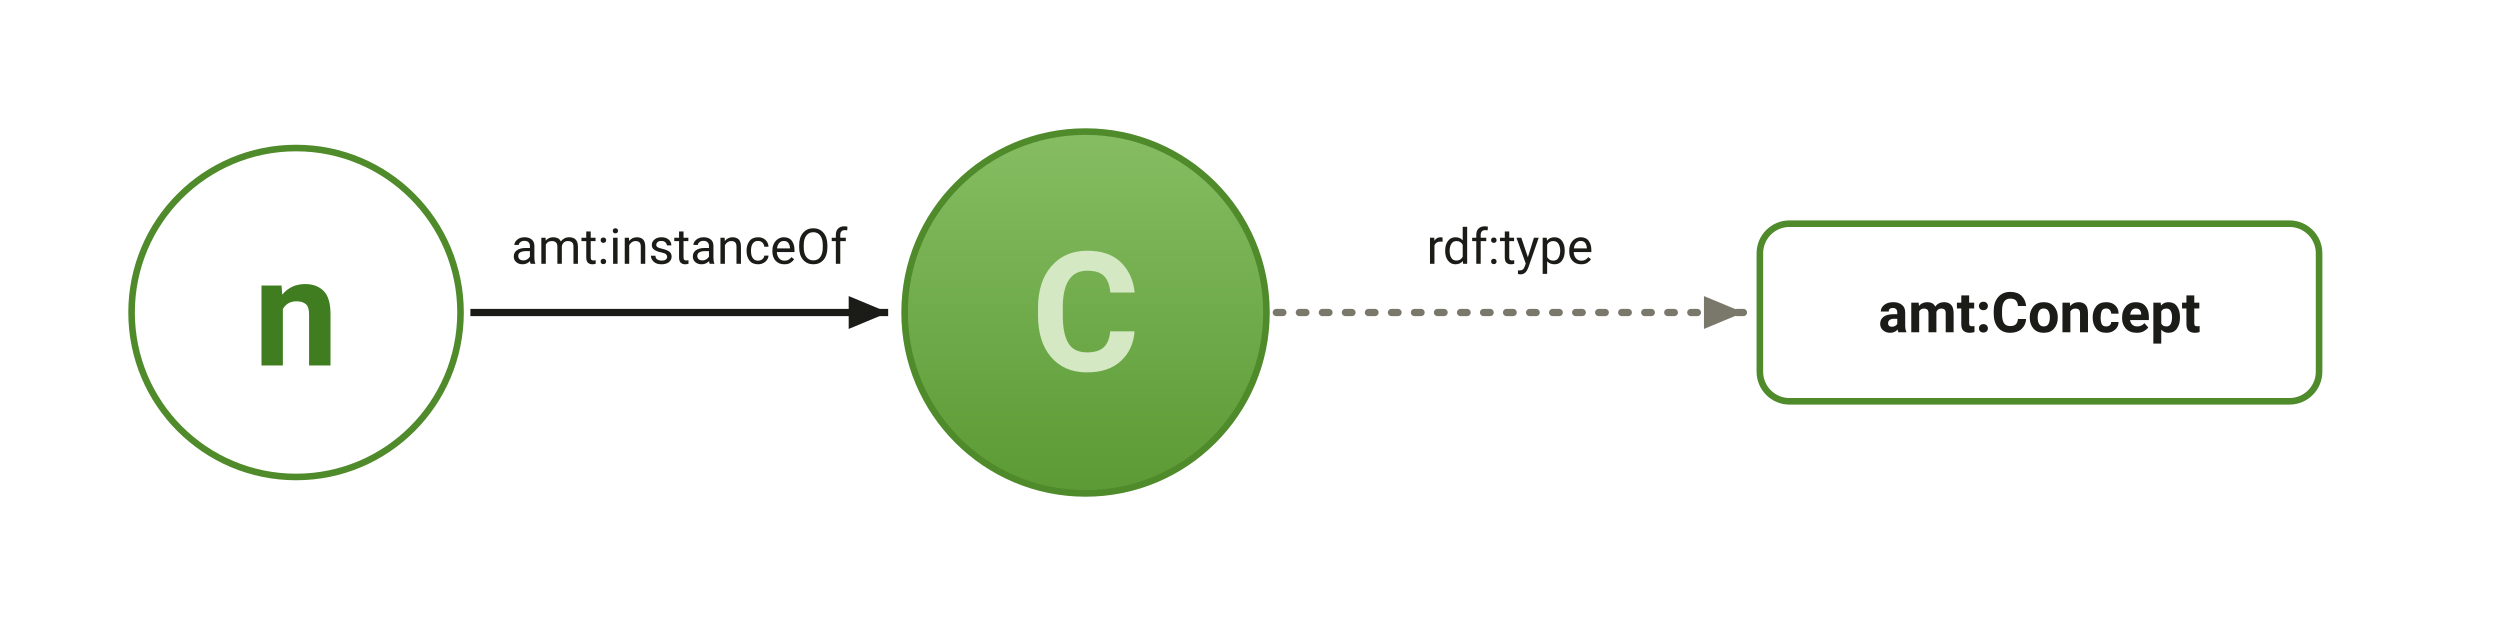
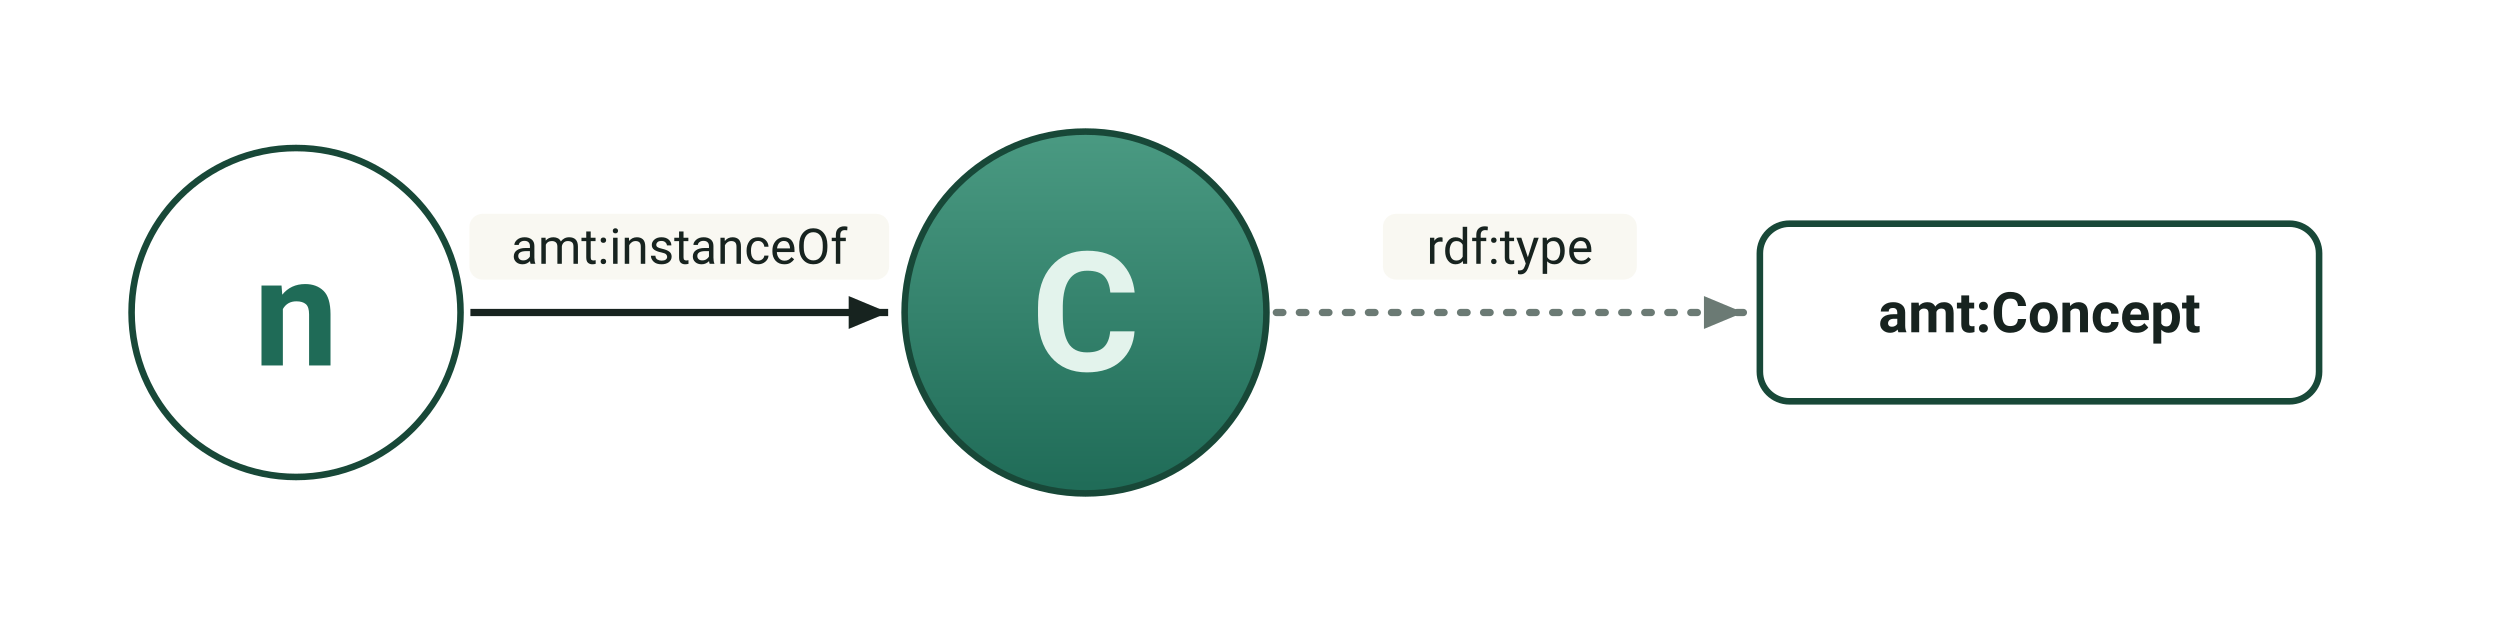
<svg xmlns="http://www.w3.org/2000/svg" viewBox="0 0 760 190" role="img" aria-labelledby="t-concept" font-family="Roboto, system-ui, -apple-system, Segoe UI, sans-serif">
  <defs>
    <linearGradient id="g-concept" x1="0" y1="0" x2="0" y2="1">
-       <stop offset="0" style="stop-color:var(--fig-node-top,#86bd63)" />
-       <stop offset="1" style="stop-color:var(--fig-node-bottom,#5b9a34)" />
+       <stop offset="0" style="stop-color:var(--fig-node-top,#4a9a82)" />
+       <stop offset="1" style="stop-color:var(--fig-node-bottom,#1f6b57)" />
    </linearGradient>
  </defs>
-   <circle cx="90" cy="95" r="50" fill="var(--fig-white-fill,#ffffff)" stroke="var(--fig-node-edge,#4f8a2b)" stroke-width="2" />
-   <text x="90" y="111.1" text-anchor="middle" font-size="46" font-weight="700" fill="var(--fig-white-text,#3f7d20)">
+   <circle cx="90" cy="95" r="50" fill="var(--fig-white-fill,#ffffff)" stroke="var(--fig-node-edge,#184838)" stroke-width="2" />
+   <text x="90" y="111.1" text-anchor="middle" font-size="46" font-weight="700" fill="var(--fig-white-text,#1f6b57)">
    <tspan font-size="46" dy="0">n</tspan>
  </text>
-   <circle cx="330" cy="95" r="55" fill="url(#g-concept)" stroke="var(--fig-node-edge,#4f8a2b)" stroke-width="2" />
-   <text x="330" y="112.7" text-anchor="middle" font-size="50.6" font-weight="700" fill="var(--fig-node-text,#d3e8c3)">
+   <circle cx="330" cy="95" r="55" fill="url(#g-concept)" stroke="var(--fig-node-edge,#184838)" stroke-width="2" />
+   <text x="330" y="112.7" text-anchor="middle" font-size="50.6" font-weight="700" fill="var(--fig-node-text,#e3f3ec)">
    <tspan font-size="50.6" dy="0">C</tspan>
  </text>
-   <rect x="535" y="68" width="170" height="54" rx="9" fill="var(--fig-box-fill,#ffffff)" stroke="var(--fig-node-edge,#4f8a2b)" stroke-width="2" />
-   <text x="620" y="101" text-anchor="middle" font-size="17" font-weight="700" fill="var(--fig-box-text,#1b1b18)">
+   <rect x="535" y="68" width="170" height="54" rx="9" fill="var(--fig-box-fill,#ffffff)" stroke="var(--fig-node-edge,#184838)" stroke-width="2" />
+   <text x="620" y="101" text-anchor="middle" font-size="17" font-weight="700" fill="var(--fig-box-text,#17231f)">
    <tspan font-size="17" dy="0">amt:Concept</tspan>
  </text>
-   <path d="M143,95 L270,95" fill="none" stroke="var(--fig-line,#1b1b18)" stroke-width="2.2" />
-   <polygon points="270,95 258,100 258,90" fill="var(--fig-line,#1b1b18)" />
-   <rect x="142.7" y="65" width="127.6" height="20" rx="4" fill="var(--fig-bg,#ffffff)" fill-opacity="0.9" />
-   <text x="206.5" y="80.2" text-anchor="middle" font-size="15" fill="var(--fig-box-text,#1b1b18)">
+   <path d="M143,95 L270,95" fill="none" stroke="var(--fig-line,#17231f)" stroke-width="2.2" />
+   <polygon points="270,95 258,100 258,90" fill="var(--fig-line,#17231f)" />
+   <rect x="142.7" y="65" width="127.6" height="20" rx="4" fill="var(--fig-bg,#f8f7f1)" fill-opacity="0.9" />
+   <text x="206.5" y="80.2" text-anchor="middle" font-size="15" fill="var(--fig-box-text,#17231f)">
    <tspan font-size="15" dy="0">amt:instanceOf</tspan>
  </text>
-   <path d="M388,95 L530,95" fill="none" stroke="var(--fig-muted,#7a786b)" stroke-width="2.2" stroke-dasharray="2 5" stroke-linecap="round" />
-   <polygon points="530,95 518,100 518,90" fill="var(--fig-muted,#7a786b)" />
-   <rect x="420.4" y="65" width="77.2" height="20" rx="4" fill="var(--fig-bg,#ffffff)" fill-opacity="0.9" />
-   <text x="459" y="80.2" text-anchor="middle" font-size="15" fill="var(--fig-box-text,#1b1b18)">
+   <path d="M388,95 L530,95" fill="none" stroke="var(--fig-muted,#6b7a74)" stroke-width="2.2" stroke-dasharray="2 5" stroke-linecap="round" />
+   <polygon points="530,95 518,100 518,90" fill="var(--fig-muted,#6b7a74)" />
+   <rect x="420.4" y="65" width="77.2" height="20" rx="4" fill="var(--fig-bg,#f8f7f1)" fill-opacity="0.9" />
+   <text x="459" y="80.2" text-anchor="middle" font-size="15" fill="var(--fig-box-text,#17231f)">
    <tspan font-size="15" dy="0">rdf:type</tspan>
  </text>
</svg>
